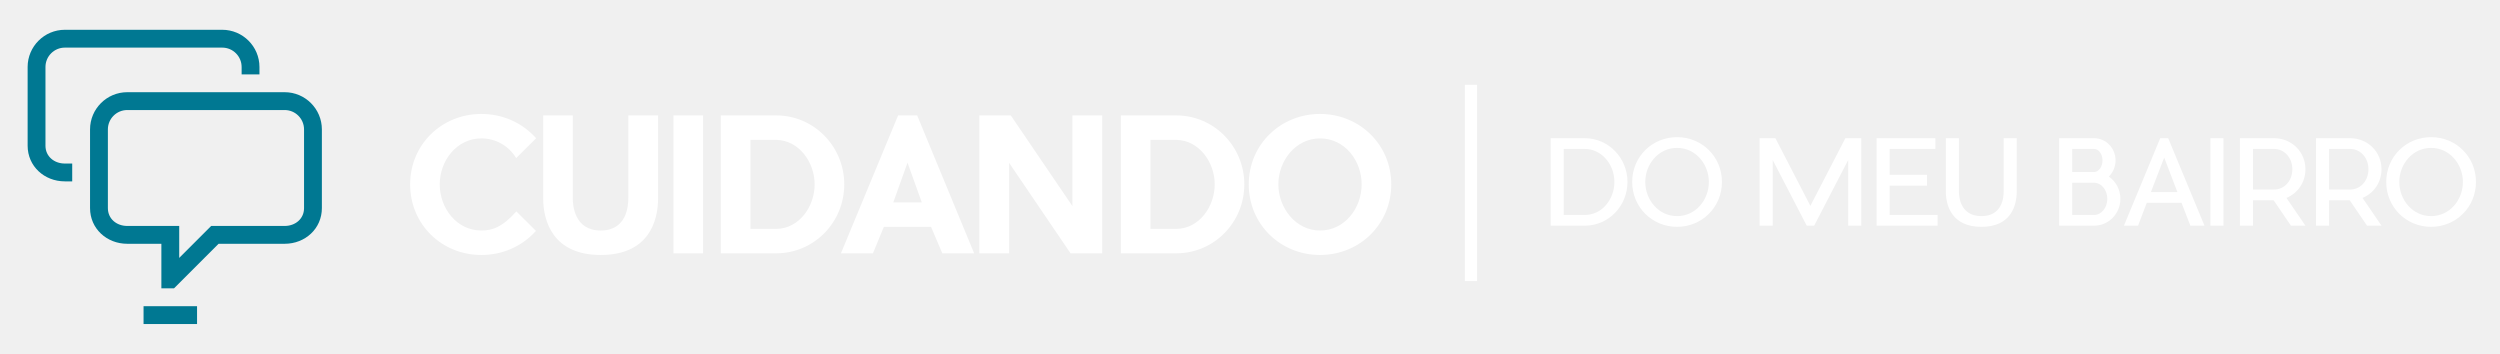
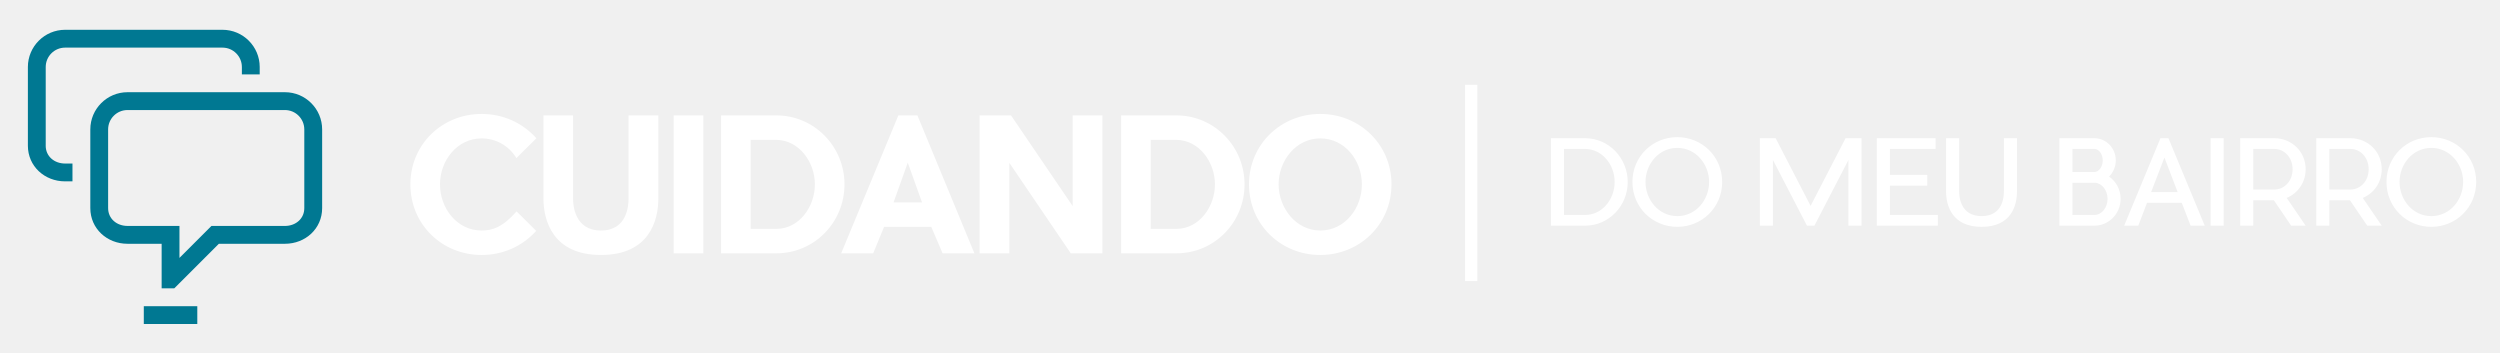
- <svg xmlns="http://www.w3.org/2000/svg" width="81.183mm" height="11.475mm" viewBox="0 0 287.656 40.661" id="svg4340" version="1.1">
-   <defs id="defs4342" />
-   <g id="layer1" transform="translate(-441.2985,-312.0057)">
-     <path style="fill:#ffffff" id="path13" d="m 502.964,338.574 c -1.64,1.819 -3.896,2.772 -6.281,2.772 -4.557,0 -8.197,-3.513 -8.197,-8.125 0,-4.591 3.64,-8.104 8.197,-8.104 2.384,0 4.641,0.953 6.302,2.793 l -2.3,2.285 c -0.895,-1.481 -2.427,-2.264 -4.003,-2.264 -2.832,0 -4.791,2.56 -4.791,5.289 0,2.729 1.938,5.31 4.791,5.31 1.214,0 2.406,-0.36 4.024,-2.201 l 2.257,2.244 z" />
-     <path style="fill:#ffffff" id="path15" d="m 517.017,325.286 0,9.542 c 0,2.603 -1.065,6.517 -6.6,6.517 -5.514,0 -6.622,-3.914 -6.622,-6.517 l 0,-9.542 3.407,0 0,9.542 c 0,0.783 0.17,3.703 3.215,3.703 3.045,0 3.173,-2.92 3.173,-3.703 l 0,-9.542 3.427,0 z" />
-     <path style="fill:#ffffff" id="path17" d="m 522.192,341.155 -3.407,0 0,-15.869 3.407,0 0,15.869 z" />
-     <path style="fill:#ffffff" id="path19" d="m 530.645,341.155 -6.41,0 0,-15.869 6.41,0 c 4.322,0.021 7.793,3.576 7.793,7.934 0,4.38 -3.471,7.914 -7.793,7.934 z m 4.386,-7.934 c 0,-2.56 -1.809,-5.077 -4.407,-5.12 l -2.981,0 0,10.241 2.981,0 c 2.618,-0.021 4.407,-2.561 4.407,-5.12 z" />
-     <path style="fill:#ffffff" id="path21" d="m 553.385,341.155 -3.662,0 -1.299,-3.047 -5.429,0 -1.255,3.047 -3.684,0 6.579,-15.869 2.193,0 6.558,15.869 z m -6.026,-5.861 -1.64,-4.571 c -0.49,1.312 -1.086,3.09 -1.639,4.571 l 3.279,0 z" />
-     <path style="fill:#ffffff" id="path23" d="m 568.118,341.155 -3.641,0 -7.069,-10.41 0,10.41 -3.427,0 0,-15.869 3.62,0 7.09,10.431 0,-10.431 3.427,0 0,15.869 z" />
-     <path style="fill:#ffffff" id="path25" d="m 576.679,341.155 -6.409,0 0,-15.869 6.409,0 c 4.322,0.021 7.793,3.576 7.793,7.934 0,4.38 -3.471,7.914 -7.793,7.934 z m 4.387,-7.934 c 0,-2.56 -1.81,-5.077 -4.408,-5.12 l -2.981,0 0,10.241 2.981,0 c 2.619,-0.021 4.408,-2.561 4.408,-5.12 z" />
-     <path style="fill:#ffffff" id="path27" d="m 601.38,333.221 c 0,4.612 -3.662,8.125 -8.199,8.125 -4.536,0 -8.198,-3.513 -8.198,-8.125 0,-4.591 3.661,-8.104 8.198,-8.104 4.537,0 8.199,3.513 8.199,8.104 z m -12.99,0 c 0,2.688 1.98,5.31 4.791,5.31 2.853,0 4.792,-2.581 4.792,-5.31 0,-2.729 -1.938,-5.289 -4.792,-5.289 -2.811,0 -4.791,2.58 -4.791,5.289 z" />
-     <path style="fill:#ffffff" id="path31" d="m 623.683,337.973 -3.958,0 0,-10.064 3.958,0 c 2.696,0.014 4.878,2.269 4.878,5.032 0,2.777 -2.182,5.018 -4.878,5.032 z m 2.357,-2.321 c 0.65,-0.725 1.015,-1.678 1.015,-2.711 0,-1.019 -0.364,-1.986 -1.015,-2.697 -0.637,-0.712 -1.492,-1.1 -2.385,-1.1 l -2.427,0 0,7.597 2.427,0 c 0.893,0 1.748,-0.376 2.385,-1.088 z" />
-     <path style="fill:#ffffff" id="path33" d="m 639.432,332.941 c 0,2.925 -2.318,5.166 -5.164,5.166 -2.847,0 -5.164,-2.241 -5.164,-5.166 0,-2.925 2.317,-5.154 5.164,-5.154 2.845,0 5.164,2.229 5.164,5.154 z m -8.823,0 c 0,2.053 1.517,3.932 3.659,3.932 2.156,0 3.658,-1.878 3.658,-3.932 0,-2.04 -1.518,-3.918 -3.658,-3.918 -2.142,0 -3.659,1.878 -3.659,3.918 z" />
-     <path style="fill:#ffffff" id="path35" d="m 655.464,327.909 0,10.065 -1.506,0 0,-7.556 -3.915,7.556 -0.855,0 -3.915,-7.556 0,7.556 -1.506,0 0,-10.065 0.203,0 1.614,0 4.023,7.784 4.026,-7.784 1.613,0 0.217,0 z" />
-     <path style="fill:#ffffff" id="path37" d="m 664.246,336.739 0,1.234 -7.019,0 0,-10.065 6.763,0 0,1.235 -5.26,0 0,2.979 4.295,0 0,1.247 -4.295,0 0,3.369 5.516,0 z" />
-     <path style="fill:#ffffff" id="path39" d="m 673.354,327.909 0,6.119 c 0,1.624 -0.65,4.08 -4.066,4.08 -3.416,0 -4.094,-2.456 -4.094,-4.08 l 0,-6.119 1.506,0 0,6.119 c 0,0.604 0.134,2.845 2.588,2.845 2.452,0 2.561,-2.24 2.561,-2.845 l 0,-6.119 1.506,0 z" />
-     <path style="fill:#ffffff" id="path41" d="m 685.279,334.887 c 0,1.704 -1.355,3.087 -3.022,3.087 l -4.024,0 0,-10.065 4.024,0 c 1.371,0 2.467,1.154 2.467,2.55 0,0.724 -0.298,1.396 -0.772,1.866 0.799,0.549 1.327,1.489 1.327,2.562 z m -5.542,-3.087 2.52,0 c 0.016,0 0.029,0 0.043,0 0.514,-0.041 0.921,-0.645 0.921,-1.342 0,-0.712 -0.435,-1.315 -0.964,-1.315 l -2.52,0 0,2.657 z m 4.038,3.087 c 0,-0.993 -0.649,-1.812 -1.45,-1.852 -0.014,0 -0.04,0 -0.069,0 l -2.52,0 0,3.704 2.52,0 c 0.843,0 1.519,-0.833 1.519,-1.853 z" />
-     <path style="fill:#ffffff" id="path43" d="m 694.957,337.973 -1.626,0 -1.017,-2.631 -3.998,0 -1.003,2.631 -1.627,0 4.176,-10.065 0.919,0 4.175,10.065 z m -3.117,-3.864 -1.519,-3.973 -1.532,3.973 3.051,0 z" />
-     <path style="fill:#ffffff" id="path45" d="m 697.14,337.973 -1.505,0 0,-10.064 1.505,0 0,10.064 z" />
-     <path style="fill:#ffffff" id="path47" d="m 704.388,334.779 2.183,3.194 -1.668,0 -1.992,-2.925 -2.372,0 0,2.925 -1.502,0 0,-2.925 0,-1.235 0,-4.67 0,-1.235 1.502,0 2.442,0 c 1.991,0.014 3.591,1.544 3.591,3.569 0,1.531 -0.894,2.765 -2.183,3.302 z m -3.849,-0.966 2.427,0 c 1.153,0 2.099,-0.966 2.099,-2.335 0,-1.355 -0.947,-2.335 -2.099,-2.335 l -2.427,0 0,4.67 z" />
-     <path style="fill:#ffffff" id="path49" d="m 713.142,334.779 2.183,3.194 -1.666,0 -1.992,-2.925 -2.373,0 0,2.925 -1.503,0 0,-2.925 0,-1.235 0,-4.67 0,-1.235 1.503,0 2.441,0 c 1.992,0.014 3.59,1.544 3.59,3.569 0,1.531 -0.893,2.765 -2.183,3.302 z m -3.848,-0.966 2.427,0 c 1.153,0 2.1,-0.966 2.1,-2.335 0,-1.355 -0.948,-2.335 -2.1,-2.335 l -2.427,0 0,4.67 z" />
-     <path style="fill:#ffffff" id="path51" d="m 726.194,332.941 c 0,2.925 -2.316,5.166 -5.164,5.166 -2.844,0 -5.161,-2.241 -5.161,-5.166 0,-2.925 2.317,-5.154 5.161,-5.154 2.848,0 5.164,2.229 5.164,5.154 z m -8.821,0 c 0,2.053 1.518,3.932 3.657,3.932 2.157,0 3.662,-1.878 3.662,-3.932 0,-2.04 -1.518,-3.918 -3.662,-3.918 -2.139,0 -3.657,1.878 -3.657,3.918 z" />
-     <rect x="609.847" y="321.765" width="1.411" height="22.579" id="rect53" style="fill:#ffffff" />
-     <path style="fill:#007892" id="path57" d="m 474.049,322.615 -18.114,0 c -2.36,0 -4.281,1.921 -4.281,4.281 0,3.019 0,6.038 0,9.057 0,2.361 1.921,4.104 4.281,4.104 l 3.927,0 0,5.13 1.451,0 0.601,-0.601 4.529,-4.529 7.606,0 c 2.36,0 4.281,-1.743 4.281,-4.104 l 0,-9.057 c 0,-2.36 -1.921,-4.281 -4.281,-4.281 z m 2.229,13.338 c 0,1.229 -1,2.052 -2.229,2.052 l -8.456,0 -3.679,3.679 0,-3.679 -5.979,0 c -1.229,0 -2.229,-0.823 -2.229,-2.052 0,-3.019 0,-6.038 0,-9.057 0,-1.229 1,-2.229 2.229,-2.229 l 18.114,0 c 1.229,0 2.229,1 2.229,2.229 z" />
-     <path style="fill:#007892" id="path59" d="m 446.525,328.771 0,-9.057 c 0,-1.229 1,-2.229 2.229,-2.229 l 18.114,0 c 1.229,0 2.228,1 2.228,2.229 l 0,0.849 2.052,0 0,-0.849 c 0,-2.36 -1.921,-4.281 -4.281,-4.281 l -18.114,0 c -2.36,0 -4.281,1.921 -4.281,4.281 l 0,9.057 c 0,2.361 1.921,4.104 4.281,4.104 l 0.849,0 0,-2.052 -0.849,0 c -1.229,0 -2.229,-0.823 -2.229,-2.052 z" />
-     <rect style="fill:#007892" id="rect61" height="2.052" width="6.156" y="347.239" x="457.811" />
-   </g>
+ <svg xmlns="http://www.w3.org/2000/svg" width="306.8" height="43.3" viewBox="0 0 287.6 40.6">
+   <path d="M61.665 26.568c-1.64 1.82-3.896 2.772-6.28 2.772-4.557 0-8.198-3.513-8.198-8.125 0-4.59 3.64-8.104 8.197-8.104 2.384 0 4.642.954 6.303 2.795l-2.3 2.284c-.895-1.482-2.427-2.264-4.003-2.264-2.83 0-4.79 2.56-4.79 5.29 0 2.728 1.937 5.31 4.79 5.31 1.214 0 2.406-.36 4.024-2.202l2.257 2.244zM75.72 13.28v9.542c0 2.603-1.066 6.517-6.602 6.517-5.514 0-6.62-3.915-6.62-6.518V13.28h3.405v9.542c0 .783.17 3.703 3.215 3.703 3.046 0 3.174-2.92 3.174-3.703V13.28h3.427zM80.893 29.15h-3.407V13.28h3.407v15.87zM89.346 29.15h-6.41V13.28h6.41c4.322.022 7.793 3.576 7.793 7.935 0 4.38-3.472 7.914-7.794 7.934zm4.386-7.935c0-2.56-1.81-5.078-4.407-5.12h-2.98v10.24h2.98c2.62-.02 4.407-2.56 4.407-5.12zM112.087 29.15h-3.662l-1.3-3.048h-5.43l-1.254 3.047h-3.683l6.58-15.87h2.192l6.557 15.87zm-6.026-5.862l-1.64-4.57c-.49 1.312-1.085 3.09-1.638 4.57h3.28zM126.82 29.15h-3.642l-7.068-10.41v10.41h-3.427V13.28h3.62l7.09 10.43V13.28h3.426v15.87zM135.38 29.15h-6.41V13.28h6.41c4.323.022 7.793 3.576 7.793 7.935 0 4.38-3.47 7.914-7.793 7.934zm4.387-7.935c0-2.56-1.81-5.078-4.408-5.12h-2.982v10.24h2.98c2.62-.02 4.41-2.56 4.41-5.12zM160.08 21.215c0 4.612-3.66 8.125-8.198 8.125-4.536 0-8.197-3.513-8.197-8.125 0-4.59 3.66-8.104 8.197-8.104 4.537 0 8.2 3.514 8.2 8.105zm-12.988 0c0 2.687 1.98 5.31 4.79 5.31 2.854 0 4.792-2.58 4.792-5.31 0-2.73-1.938-5.29-4.792-5.29-2.81 0-4.79 2.58-4.79 5.29zM182.385 25.967h-3.958V15.903h3.958c2.696.014 4.878 2.27 4.878 5.032 0 2.777-2.182 5.02-4.878 5.032zm2.357-2.32c.65-.726 1.015-1.68 1.015-2.713 0-1.02-.364-1.985-1.015-2.697-.637-.71-1.492-1.1-2.385-1.1h-2.426v7.597h2.427c.894 0 1.748-.377 2.385-1.088zM198.133 20.935c0 2.926-2.318 5.167-5.164 5.167-2.848 0-5.164-2.24-5.164-5.167 0-2.925 2.316-5.154 5.163-5.154 2.845 0 5.163 2.23 5.163 5.155zm-8.823 0c0 2.053 1.518 3.933 3.66 3.933 2.155 0 3.658-1.88 3.658-3.933 0-2.04-1.52-3.918-3.66-3.918s-3.658 1.88-3.658 3.918zM214.166 15.903v10.065h-1.506v-7.556l-3.915 7.556h-.856l-3.915-7.556v7.556h-1.506V15.903h1.816l4.023 7.784 4.025-7.784h1.831zM222.948 24.734v1.234h-7.02V15.903h6.763v1.235h-5.258v2.98h4.295v1.247h-4.295v3.37h5.516zM232.055 15.903v6.12c0 1.623-.65 4.08-4.066 4.08-3.417 0-4.095-2.457-4.095-4.08v-6.12h1.506v6.12c0 .603.135 2.844 2.59 2.844 2.45 0 2.56-2.24 2.56-2.845v-6.12h1.505zM243.98 22.88c0 1.705-1.354 3.088-3.02 3.088h-4.025V15.903h4.024c1.37 0 2.465 1.154 2.465 2.55 0 .724-.298 1.395-.772 1.866.8.548 1.328 1.488 1.328 2.56zm-5.54-3.086H241c.515-.04.922-.645.922-1.342 0-.712-.435-1.315-.964-1.315h-2.52v2.657zm4.037 3.087c0-.992-.65-1.81-1.45-1.85h-2.59v3.704h2.52c.844 0 1.52-.833 1.52-1.853zM253.66 25.967h-1.628l-1.017-2.63h-3.997l-1.003 2.63h-1.627l4.176-10.065h.92l4.175 10.065zm-3.118-3.864l-1.52-3.973-1.532 3.973h3.052zM255.84 25.967h-1.504V15.903h1.505v10.064zM263.09 22.774l2.183 3.194h-1.67l-1.99-2.925h-2.373v2.925h-1.502V15.902h3.944c1.99.014 3.59 1.544 3.59 3.57 0 1.53-.894 2.764-2.183 3.302zm-3.85-.966h2.428c1.152 0 2.1-.967 2.1-2.336 0-1.355-.948-2.335-2.1-2.335h-2.428v4.67zM271.843 22.774l2.183 3.194h-1.666l-1.992-2.925h-2.373v2.925h-1.503V15.902H270.435c1.993.014 3.59 1.544 3.59 3.57 0 1.53-.892 2.764-2.182 3.302zm-3.848-.966h2.427c1.153 0 2.1-.967 2.1-2.336 0-1.355-.947-2.335-2.1-2.335h-2.427v4.67zM284.896 20.935c0 2.926-2.316 5.167-5.164 5.167-2.845 0-5.16-2.24-5.16-5.167 0-2.925 2.315-5.154 5.16-5.154 2.848 0 5.164 2.23 5.164 5.155zm-8.82 0c0 2.053 1.517 3.933 3.656 3.933 2.157 0 3.662-1.88 3.662-3.933 0-2.04-1.52-3.918-3.662-3.918-2.14 0-3.657 1.88-3.657 3.918zM168.548 9.76h1.41v22.578h-1.41z" fill="#fff" />
+   <path d="M32.75 10.61H14.638c-2.36 0-4.28 1.92-4.28 4.28v9.057c0 2.36 1.92 4.104 4.28 4.104h3.927v5.13h1.45l.602-.6 4.53-4.53h7.605c2.36 0 4.282-1.742 4.282-4.103V14.89c0-2.36-1.92-4.28-4.28-4.28zm2.23 13.337c0 1.23-1 2.052-2.23 2.052h-8.455l-3.68 3.678v-3.68h-5.978c-1.23 0-2.23-.822-2.23-2.05V14.89c0-1.23 1-2.228 2.23-2.228H32.75c1.23 0 2.23 1 2.23 2.23z" fill="#007892" />
+   <path d="M5.226 16.766V7.71c0-1.23 1-2.23 2.23-2.23h18.113c1.228 0 2.228 1 2.228 2.23v.848h2.052v-.85c0-2.36-1.92-4.28-4.28-4.28H7.454c-2.36 0-4.28 1.92-4.28 4.28v9.058c0 2.36 1.92 4.103 4.28 4.103h.85v-2.052h-.85c-1.23 0-2.23-.823-2.23-2.052zM16.512 35.233h6.156v2.052h-6.156z" fill="#007892" />
</svg>
